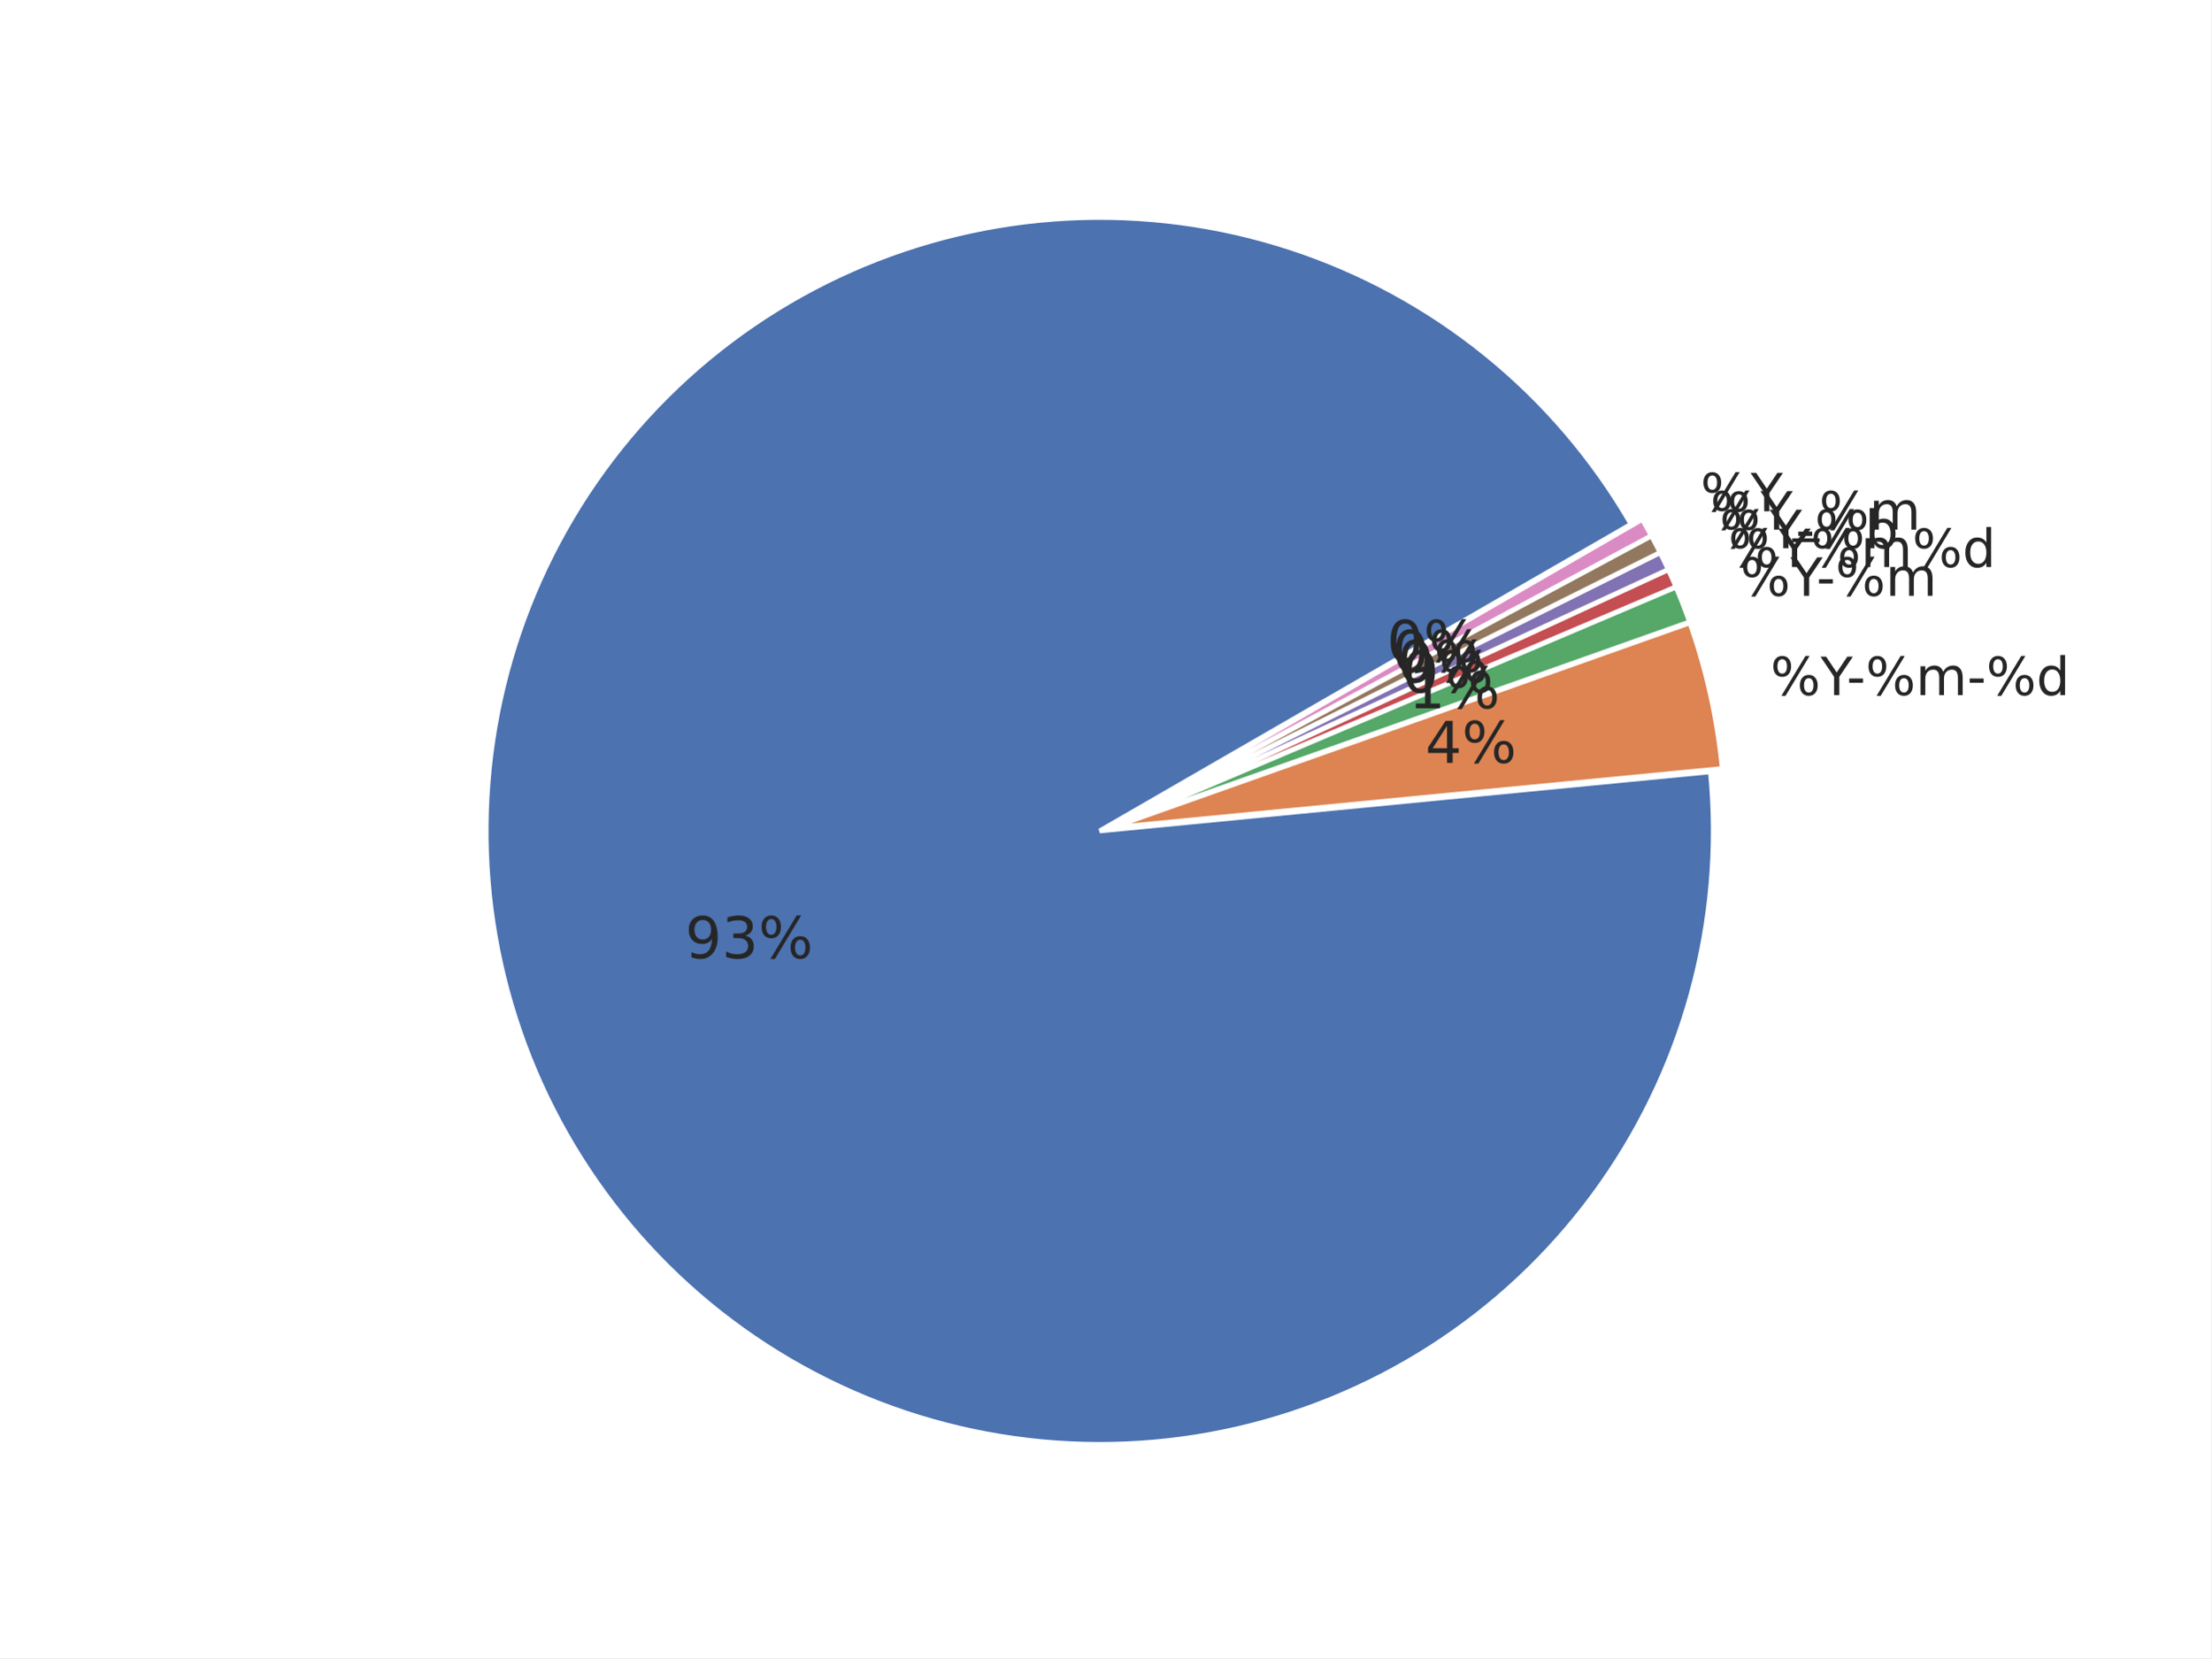
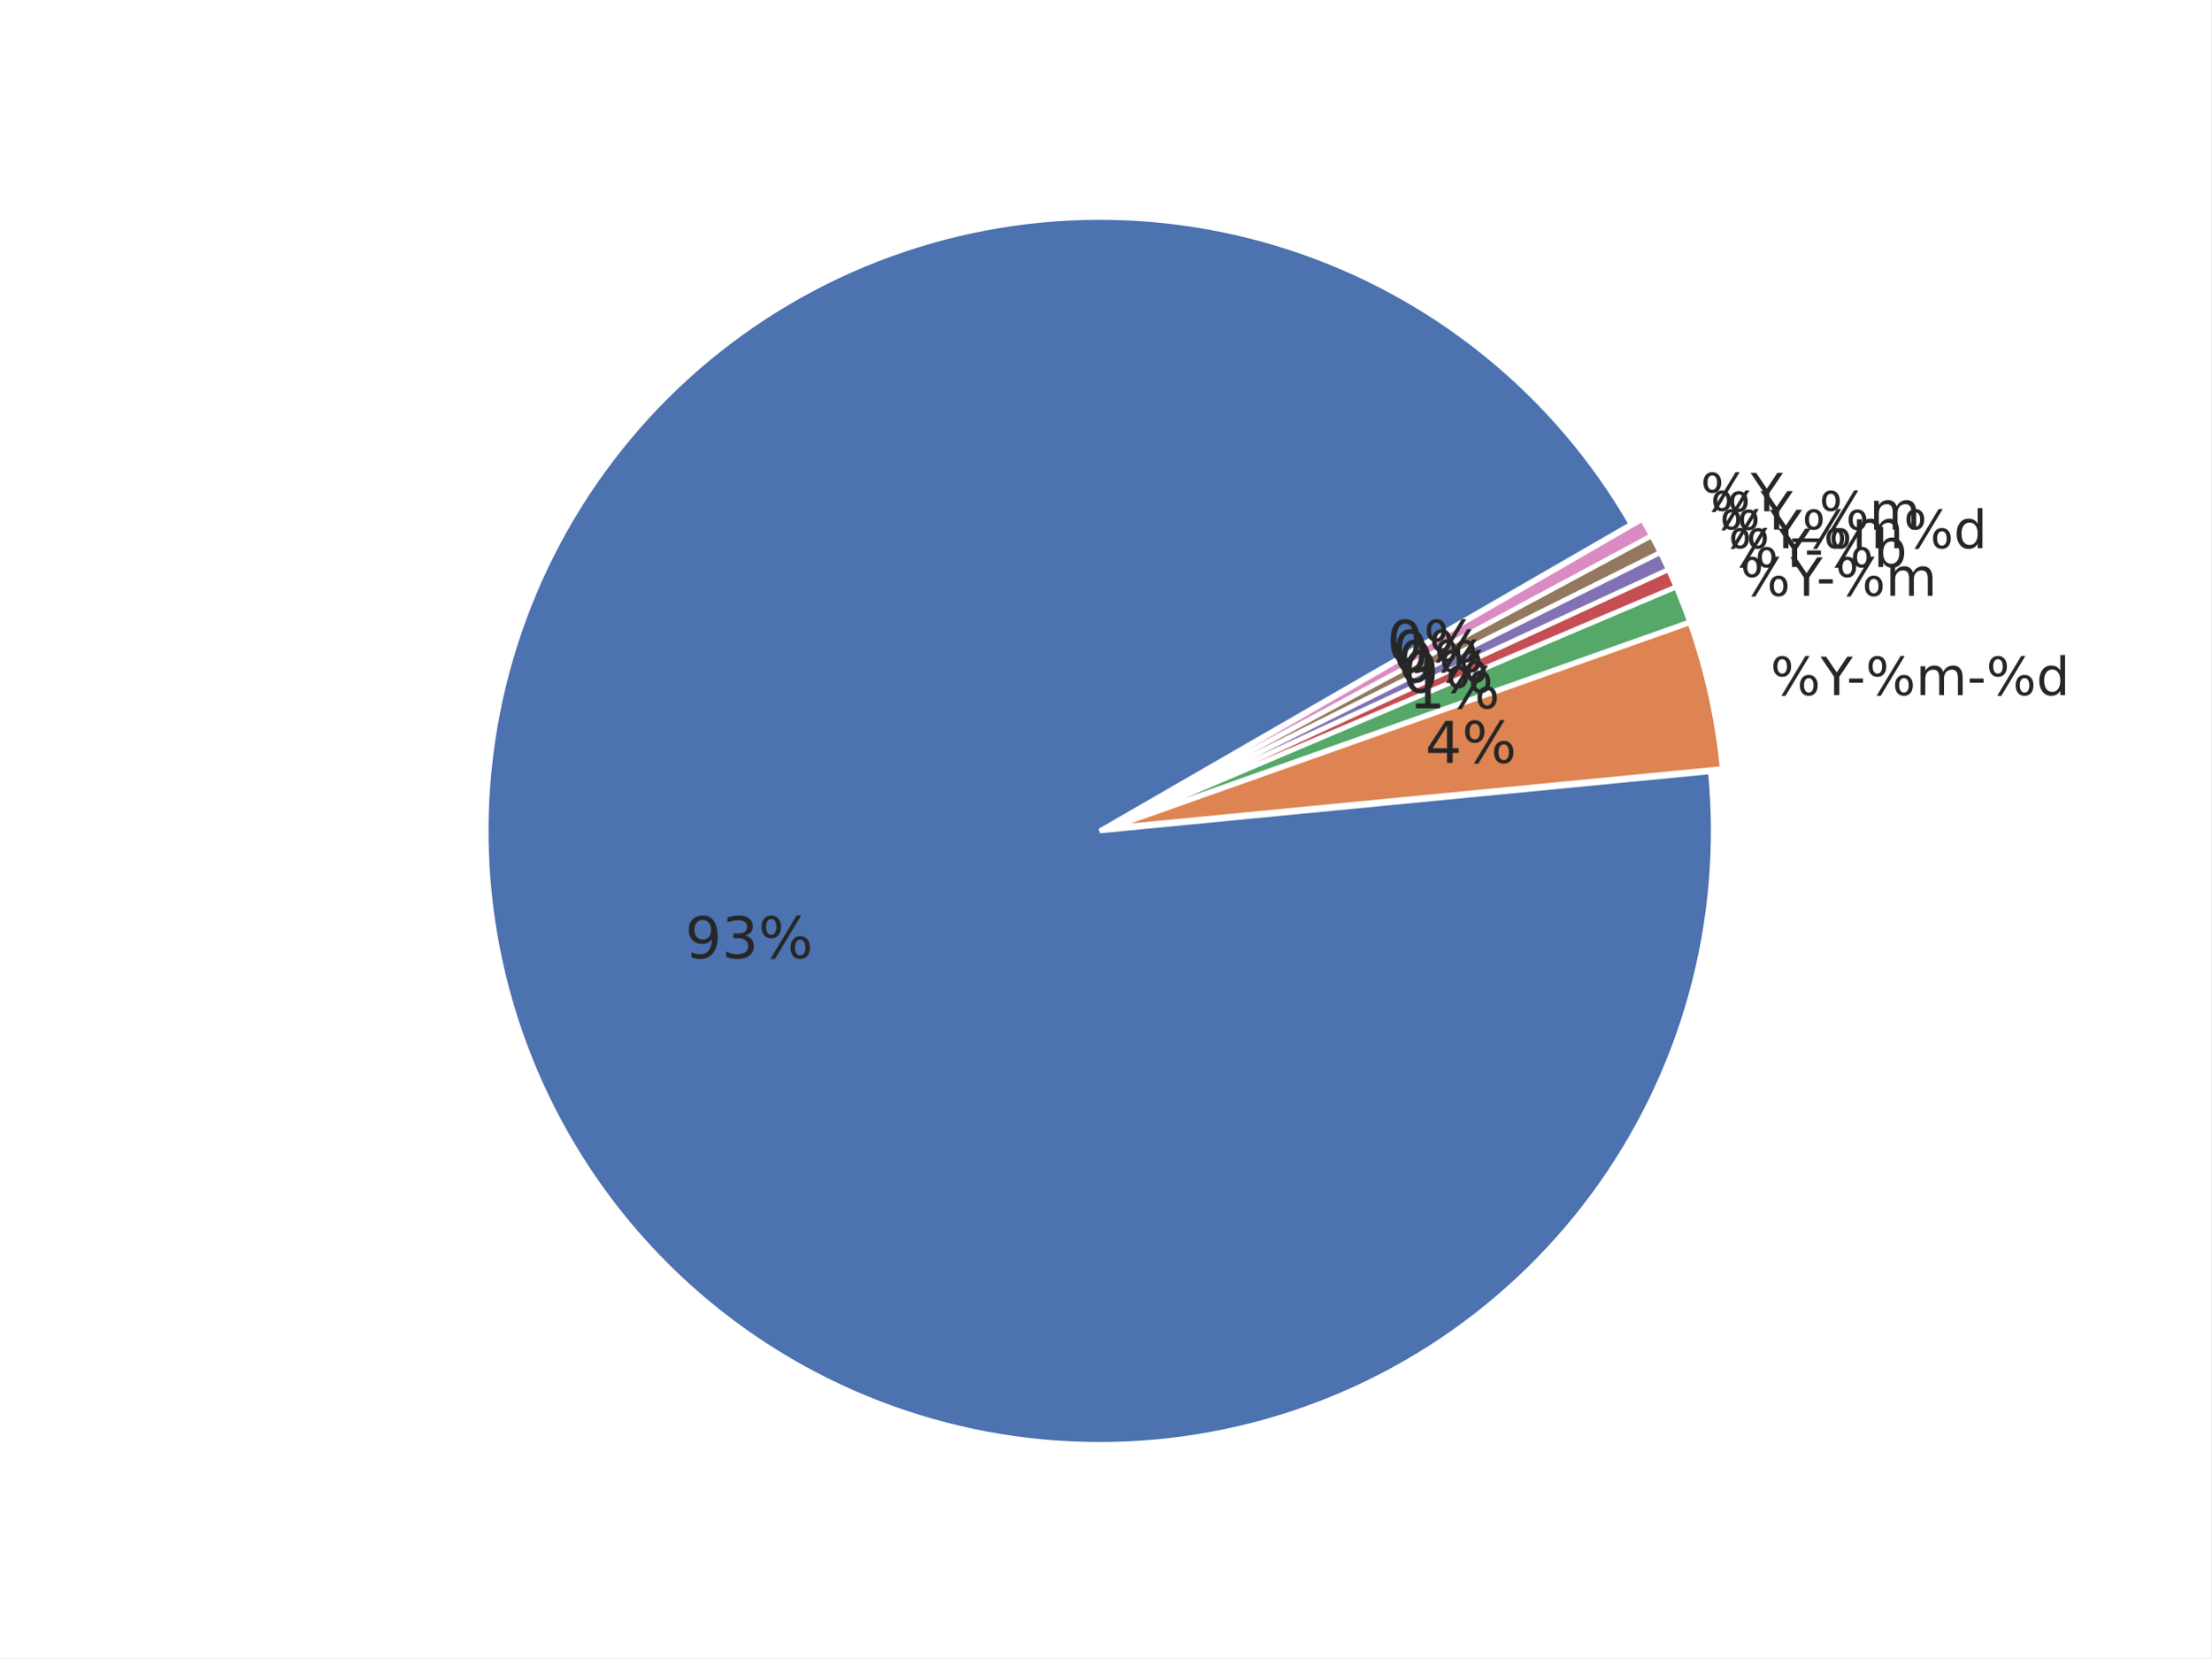
<svg xmlns="http://www.w3.org/2000/svg" xmlns:xlink="http://www.w3.org/1999/xlink" width="460.8pt" height="345.6pt" viewBox="0 0 460.8 345.6" version="1.1">
  <defs>
    <style type="text/css">*{stroke-linejoin: round; stroke-linecap: butt}</style>
  </defs>
  <g id="figure_1">
    <g id="patch_1">
      <path d="M 0 345.6  L 460.8 345.6  L 460.8 0  L 0 0  z " style="fill: #ffffff" />
    </g>
    <g id="axes_1">
      <g id="matplotlib.axis_1" />
      <g id="matplotlib.axis_2" />
      <g id="patch_2">
        <path d="M 339.923 109.254  C 332.101 95.706 321.858 83.707 309.705 73.856  C 297.552 64.004 283.694 56.466 268.821 51.617  C 253.947 46.767 238.309 44.688 222.685 45.483  C 207.061 46.278 191.714 49.934 177.41 56.268  C 163.105 62.602 150.083 71.508 138.993 82.542  C 127.903 93.576 118.931 106.552 112.525 120.824  C 106.118 135.096 102.384 150.424 101.51 166.044  C 100.636 181.663 102.635 197.312 107.409 212.21  C 112.183 227.108 119.65 241.004 129.44 253.207  C 139.229 265.41 151.176 275.713 164.684 283.604  C 178.193 291.495 193.035 296.84 208.473 299.374  C 223.91 301.908 239.683 301.587 255.005 298.428  C 270.327 295.269 284.94 289.324 298.116 280.891  C 311.293 272.457 322.81 261.677 332.095 249.086  C 341.381 236.495 348.277 222.307 352.441 207.227  C 356.605 192.147 357.967 176.43 356.458 160.859  L 229.182 173.19  z " style="fill: #4c72b0; stroke: #ffffff; stroke-linejoin: miter" />
      </g>
      <g id="patch_3">
        <path d="M 358.924 160.191  C 358.423 155.014 357.606 149.871 356.477 144.793  C 355.349 139.715 353.913 134.711 352.175 129.808  L 231.648 172.523  z " style="fill: #dd8452; stroke: #ffffff; stroke-linejoin: miter" />
      </g>
      <g id="patch_4">
        <path d="M 352.118 129.621  C 351.684 128.396 351.231 127.177 350.76 125.965  C 350.288 124.754 349.798 123.549 349.29 122.353  L 231.592 172.336  z " style="fill: #55a868; stroke: #ffffff; stroke-linejoin: miter" />
      </g>
      <g id="patch_5">
        <path d="M 349.268 122.299  C 349.013 121.7 348.755 121.104 348.492 120.51  C 348.228 119.915 347.961 119.323 347.689 118.733  L 231.569 172.282  z " style="fill: #c44e52; stroke: #ffffff; stroke-linejoin: miter" />
      </g>
      <g id="patch_6">
        <path d="M 347.672 118.697  C 347.4 118.107 347.123 117.519 346.842 116.933  C 346.561 116.347 346.275 115.763 345.985 115.181  L 231.553 172.247  z " style="fill: #8172b3; stroke: #ffffff; stroke-linejoin: miter" />
      </g>
      <g id="patch_7">
        <path d="M 345.968 115.146  C 345.678 114.564 345.383 113.985 345.084 113.408  C 344.785 112.83 344.482 112.255 344.174 111.683  L 231.535 172.212  z " style="fill: #937860; stroke: #ffffff; stroke-linejoin: miter" />
      </g>
      <g id="patch_8">
        <path d="M 344.156 111.648  C 343.848 111.076 343.536 110.506 343.22 109.938  C 342.903 109.37 342.582 108.805 342.257 108.242  L 231.517 172.178  z " style="fill: #da8bc3; stroke: #ffffff; stroke-linejoin: miter" />
      </g>
      <g id="text_1">
        <g style="fill: #262626" transform="translate(368.9604 144.8782) scale(0.11 -0.11)">
          <defs>
            <path id="DejaVuSans-8" d="M 4653 2053  Q 4381 2053 4226 1822  Q 4072 1591 4072 1178  Q 4072 772 4226 539  Q 4381 306 4653 306  Q 4919 306 5073 539  Q 5228 772 5228 1178  Q 5228 1588 5073 1820  Q 4919 2053 4653 2053  z M 4653 2450  Q 5147 2450 5437 2106  Q 5728 1763 5728 1178  Q 5728 594 5436 251  Q 5144 -91 4653 -91  Q 4153 -91 3862 251  Q 3572 594 3572 1178  Q 3572 1766 3864 2108  Q 4156 2450 4653 2450  z M 1428 4353  Q 1159 4353 1004 4120  Q 850 3888 850 3481  Q 850 3069 1003 2837  Q 1156 2606 1428 2606  Q 1700 2606 1854 2837  Q 2009 3069 2009 3481  Q 2009 3884 1853 4118  Q 1697 4353 1428 4353  z M 4250 4750  L 4750 4750  L 1831 -91  L 1331 -91  L 4250 4750  z M 1428 4750  Q 1922 4750 2215 4408  Q 2509 4066 2509 3481  Q 2509 2891 2217 2550  Q 1925 2209 1428 2209  Q 931 2209 642 2551  Q 353 2894 353 3481  Q 353 4063 643 4406  Q 934 4750 1428 4750  z " transform="scale(0.015625)" />
            <path id="DejaVuSans-3c" d="M -13 4666  L 666 4666  L 1959 2747  L 3244 4666  L 3922 4666  L 2272 2222  L 2272 0  L 1638 0  L 1638 2222  L -13 4666  z " transform="scale(0.015625)" />
            <path id="DejaVuSans-10" d="M 313 2009  L 1997 2009  L 1997 1497  L 313 1497  L 313 2009  z " transform="scale(0.015625)" />
            <path id="DejaVuSans-50" d="M 3328 2828  Q 3544 3216 3844 3400  Q 4144 3584 4550 3584  Q 5097 3584 5394 3201  Q 5691 2819 5691 2113  L 5691 0  L 5113 0  L 5113 2094  Q 5113 2597 4934 2840  Q 4756 3084 4391 3084  Q 3944 3084 3684 2787  Q 3425 2491 3425 1978  L 3425 0  L 2847 0  L 2847 2094  Q 2847 2600 2669 2842  Q 2491 3084 2119 3084  Q 1678 3084 1418 2786  Q 1159 2488 1159 1978  L 1159 0  L 581 0  L 581 3500  L 1159 3500  L 1159 2956  Q 1356 3278 1631 3431  Q 1906 3584 2284 3584  Q 2666 3584 2933 3390  Q 3200 3197 3328 2828  z " transform="scale(0.015625)" />
            <path id="DejaVuSans-47" d="M 2906 2969  L 2906 4863  L 3481 4863  L 3481 0  L 2906 0  L 2906 525  Q 2725 213 2448 61  Q 2172 -91 1784 -91  Q 1150 -91 751 415  Q 353 922 353 1747  Q 353 2572 751 3078  Q 1150 3584 1784 3584  Q 2172 3584 2448 3432  Q 2725 3281 2906 2969  z M 947 1747  Q 947 1113 1208 752  Q 1469 391 1925 391  Q 2381 391 2643 752  Q 2906 1113 2906 1747  Q 2906 2381 2643 2742  Q 2381 3103 1925 3103  Q 1469 3103 1208 2742  Q 947 2381 947 1747  z " transform="scale(0.015625)" />
          </defs>
          <use xlink:href="#DejaVuSans-8" />
          <use xlink:href="#DejaVuSans-3c" transform="translate(95.01562 0)" />
          <use xlink:href="#DejaVuSans-10" transform="translate(144.2344 0)" />
          <use xlink:href="#DejaVuSans-8" transform="translate(180.3125 0)" />
          <use xlink:href="#DejaVuSans-50" transform="translate(275.3281 0)" />
          <use xlink:href="#DejaVuSans-10" transform="translate(372.7344 0)" />
          <use xlink:href="#DejaVuSans-8" transform="translate(408.8125 0)" />
          <use xlink:href="#DejaVuSans-47" transform="translate(503.8281 0)" />
        </g>
      </g>
      <g id="text_2">
        <g style="fill: #262626" transform="translate(362.6764 124.1857) scale(0.11 -0.11)">
          <use xlink:href="#DejaVuSans-8" />
          <use xlink:href="#DejaVuSans-3c" transform="translate(95.01562 0)" />
          <use xlink:href="#DejaVuSans-10" transform="translate(144.2344 0)" />
          <use xlink:href="#DejaVuSans-8" transform="translate(180.3125 0)" />
          <use xlink:href="#DejaVuSans-50" transform="translate(275.3281 0)" />
        </g>
      </g>
      <g id="text_3">
        <g style="fill: #262626" transform="translate(360.1839 118.1903) scale(0.11 -0.11)">
-           <use xlink:href="#DejaVuSans-8" />
-           <use xlink:href="#DejaVuSans-3c" transform="translate(95.01562 0)" />
-           <use xlink:href="#DejaVuSans-8" transform="translate(156.0938 0)" />
-           <use xlink:href="#DejaVuSans-50" transform="translate(251.1094 0)" />
-           <use xlink:href="#DejaVuSans-8" transform="translate(348.5156 0)" />
-           <use xlink:href="#DejaVuSans-47" transform="translate(443.5312 0)" />
-         </g>
-       </g>
-       <g id="text_4">
-         <g style="fill: #262626" transform="translate(358.371 114.2591) scale(0.11 -0.11)">
          <defs>
            <path id="DejaVuSans-45" d="M 3116 1747  Q 3116 2381 2855 2742  Q 2594 3103 2138 3103  Q 1681 3103 1420 2742  Q 1159 2381 1159 1747  Q 1159 1113 1420 752  Q 1681 391 2138 391  Q 2594 391 2855 752  Q 3116 1113 3116 1747  z M 1159 2969  Q 1341 3281 1617 3432  Q 1894 3584 2278 3584  Q 2916 3584 3314 3078  Q 3713 2572 3713 1747  Q 3713 922 3314 415  Q 2916 -91 2278 -91  Q 1894 -91 1617 61  Q 1341 213 1159 525  L 1159 0  L 581 0  L 581 4863  L 1159 4863  L 1159 2969  z " transform="scale(0.015625)" />
          </defs>
          <use xlink:href="#DejaVuSans-8" />
          <use xlink:href="#DejaVuSans-3c" transform="translate(95.01562 0)" />
          <use xlink:href="#DejaVuSans-10" transform="translate(144.2344 0)" />
          <use xlink:href="#DejaVuSans-8" transform="translate(180.3125 0)" />
          <use xlink:href="#DejaVuSans-45" transform="translate(275.3281 0)" />
+         </g>
+       </g>
+       <g id="text_4">
+         <g style="fill: #262626" transform="translate(358.371 114.2591) scale(0.11 -0.11)">
+           <use xlink:href="#DejaVuSans-8" />
+           <use xlink:href="#DejaVuSans-3c" transform="translate(95.01562 0)" />
+           <use xlink:href="#DejaVuSans-8" transform="translate(156.0938 0)" />
+           <use xlink:href="#DejaVuSans-50" transform="translate(251.1094 0)" />
+           <use xlink:href="#DejaVuSans-8" transform="translate(348.5156 0)" />
+           <use xlink:href="#DejaVuSans-47" transform="translate(443.5312 0)" />
        </g>
      </g>
      <g id="text_5">
        <g style="fill: #262626" transform="translate(356.439 110.3846) scale(0.11 -0.11)">
          <defs>
            <path id="DejaVuSans-42" d="M 3263 -1063  L 3263 -1509  L -63 -1509  L -63 -1063  L 3263 -1063  z " transform="scale(0.015625)" />
          </defs>
          <use xlink:href="#DejaVuSans-8" />
          <use xlink:href="#DejaVuSans-3c" transform="translate(95.01562 0)" />
          <use xlink:href="#DejaVuSans-42" transform="translate(156.0938 0)" />
          <use xlink:href="#DejaVuSans-8" transform="translate(206.0938 0)" />
          <use xlink:href="#DejaVuSans-50" transform="translate(301.1094 0)" />
        </g>
      </g>
      <g id="text_6">
        <g style="fill: #262626" transform="translate(354.3898 106.5713) scale(0.11 -0.11)">
          <use xlink:href="#DejaVuSans-8" />
          <use xlink:href="#DejaVuSans-3c" transform="translate(95.01562 0)" />
        </g>
      </g>
      <g id="text_7">
        <g style="fill: #262626" transform="translate(142.7824 199.7192) scale(0.12 -0.12)">
          <defs>
            <path id="DejaVuSans-1c" d="M 703 97  L 703 672  Q 941 559 1184 500  Q 1428 441 1663 441  Q 2288 441 2617 861  Q 2947 1281 2994 2138  Q 2813 1869 2534 1725  Q 2256 1581 1919 1581  Q 1219 1581 811 2004  Q 403 2428 403 3163  Q 403 3881 828 4315  Q 1253 4750 1959 4750  Q 2769 4750 3195 4129  Q 3622 3509 3622 2328  Q 3622 1225 3098 567  Q 2575 -91 1691 -91  Q 1453 -91 1209 -44  Q 966 3 703 97  z M 1959 2075  Q 2384 2075 2632 2365  Q 2881 2656 2881 3163  Q 2881 3666 2632 3958  Q 2384 4250 1959 4250  Q 1534 4250 1286 3958  Q 1038 3666 1038 3163  Q 1038 2656 1286 2365  Q 1534 2075 1959 2075  z " transform="scale(0.015625)" />
            <path id="DejaVuSans-16" d="M 2597 2516  Q 3050 2419 3304 2112  Q 3559 1806 3559 1356  Q 3559 666 3084 287  Q 2609 -91 1734 -91  Q 1441 -91 1130 -33  Q 819 25 488 141  L 488 750  Q 750 597 1062 519  Q 1375 441 1716 441  Q 2309 441 2620 675  Q 2931 909 2931 1356  Q 2931 1769 2642 2001  Q 2353 2234 1838 2234  L 1294 2234  L 1294 2753  L 1863 2753  Q 2328 2753 2575 2939  Q 2822 3125 2822 3475  Q 2822 3834 2567 4026  Q 2313 4219 1838 4219  Q 1578 4219 1281 4162  Q 984 4106 628 3988  L 628 4550  Q 988 4650 1302 4700  Q 1616 4750 1894 4750  Q 2613 4750 3031 4423  Q 3450 4097 3450 3541  Q 3450 3153 3228 2886  Q 3006 2619 2597 2516  z " transform="scale(0.015625)" />
          </defs>
          <use xlink:href="#DejaVuSans-1c" />
          <use xlink:href="#DejaVuSans-16" transform="translate(63.625 0)" />
          <use xlink:href="#DejaVuSans-8" transform="translate(127.25 0)" />
        </g>
      </g>
      <g id="text_8">
        <g style="fill: #262626" transform="translate(297.0274 159.0022) scale(0.12 -0.12)">
          <defs>
            <path id="DejaVuSans-17" d="M 2419 4116  L 825 1625  L 2419 1625  L 2419 4116  z M 2253 4666  L 3047 4666  L 3047 1625  L 3713 1625  L 3713 1100  L 3047 1100  L 3047 0  L 2419 0  L 2419 1100  L 313 1100  L 313 1709  L 2253 4666  z " transform="scale(0.015625)" />
          </defs>
          <use xlink:href="#DejaVuSans-17" />
          <use xlink:href="#DejaVuSans-8" transform="translate(63.625 0)" />
        </g>
      </g>
      <g id="text_9">
        <g style="fill: #262626" transform="translate(293.574 147.6309) scale(0.12 -0.12)">
          <defs>
            <path id="DejaVuSans-14" d="M 794 531  L 1825 531  L 1825 4091  L 703 3866  L 703 4441  L 1819 4666  L 2450 4666  L 2450 531  L 3481 531  L 3481 0  L 794 0  L 794 531  z " transform="scale(0.015625)" />
          </defs>
          <use xlink:href="#DejaVuSans-14" />
          <use xlink:href="#DejaVuSans-8" transform="translate(63.625 0)" />
        </g>
      </g>
      <g id="text_10">
        <g style="fill: #262626" transform="translate(292.2042 144.3359) scale(0.12 -0.12)">
          <defs>
            <path id="DejaVuSans-13" d="M 2034 4250  Q 1547 4250 1301 3770  Q 1056 3291 1056 2328  Q 1056 1369 1301 889  Q 1547 409 2034 409  Q 2525 409 2770 889  Q 3016 1369 3016 2328  Q 3016 3291 2770 3770  Q 2525 4250 2034 4250  z M 2034 4750  Q 2819 4750 3233 4129  Q 3647 3509 3647 2328  Q 3647 1150 3233 529  Q 2819 -91 2034 -91  Q 1250 -91 836 529  Q 422 1150 422 2328  Q 422 3509 836 4129  Q 1250 4750 2034 4750  z " transform="scale(0.015625)" />
          </defs>
          <use xlink:href="#DejaVuSans-13" />
          <use xlink:href="#DejaVuSans-8" transform="translate(63.625 0)" />
        </g>
      </g>
      <g id="text_11">
        <g style="fill: #262626" transform="translate(291.2079 142.1755) scale(0.12 -0.12)">
          <use xlink:href="#DejaVuSans-13" />
          <use xlink:href="#DejaVuSans-8" transform="translate(63.625 0)" />
        </g>
      </g>
      <g id="text_12">
        <g style="fill: #262626" transform="translate(290.1462 140.0465) scale(0.12 -0.12)">
          <use xlink:href="#DejaVuSans-13" />
          <use xlink:href="#DejaVuSans-8" transform="translate(63.625 0)" />
        </g>
      </g>
      <g id="text_13">
        <g style="fill: #262626" transform="translate(289.0201 137.9509) scale(0.12 -0.12)">
          <use xlink:href="#DejaVuSans-13" />
          <use xlink:href="#DejaVuSans-8" transform="translate(63.625 0)" />
        </g>
      </g>
    </g>
  </g>
</svg>
